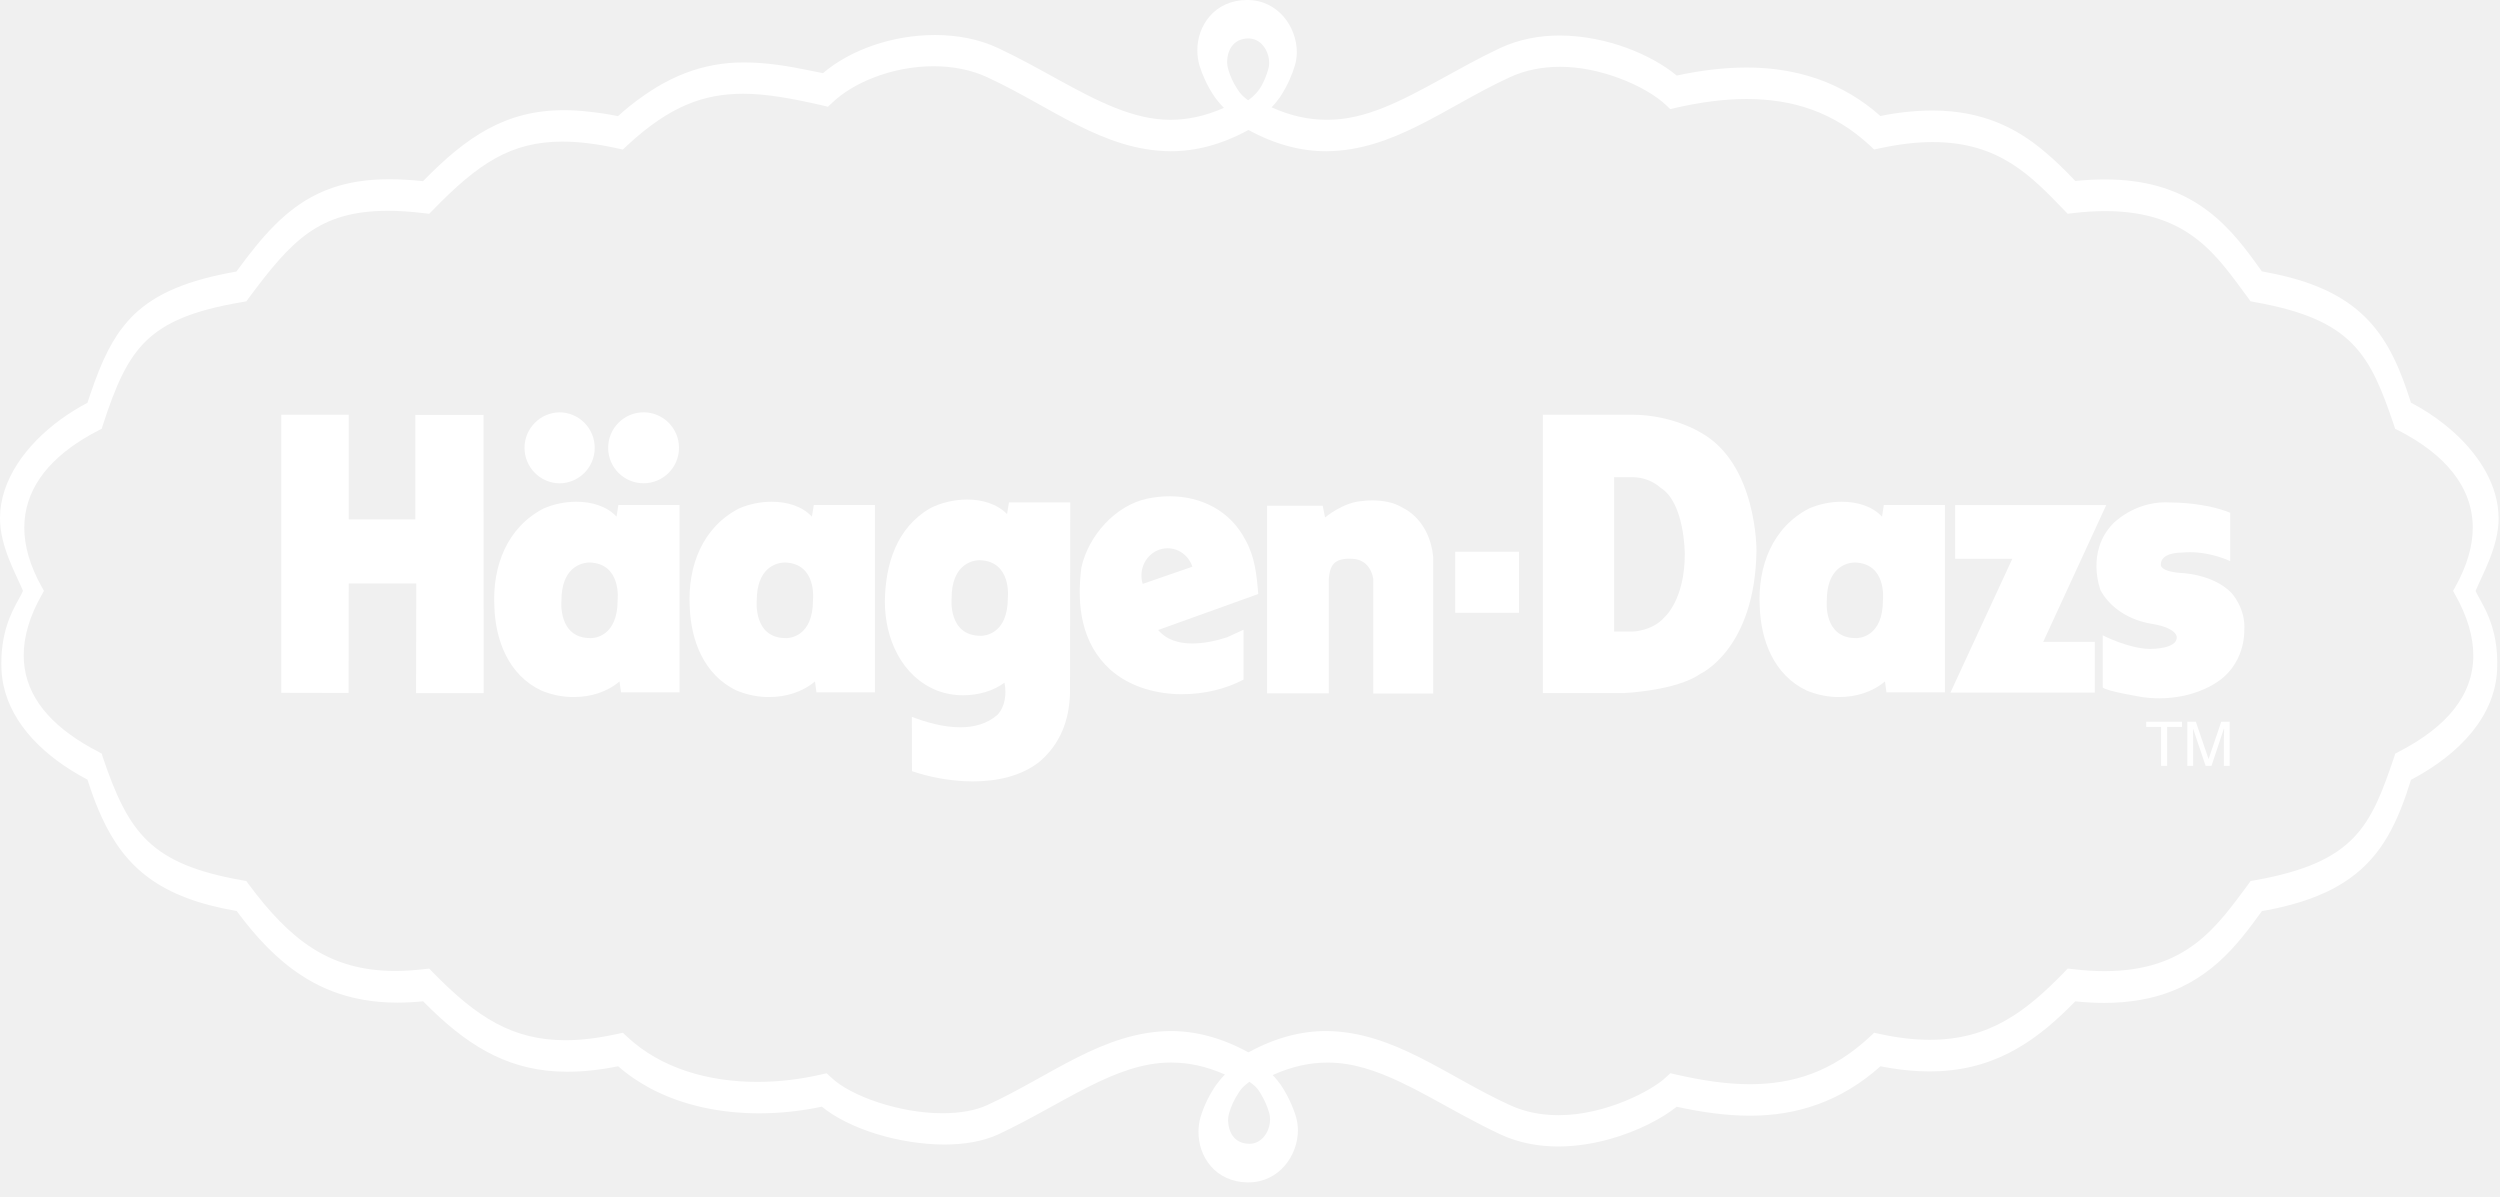
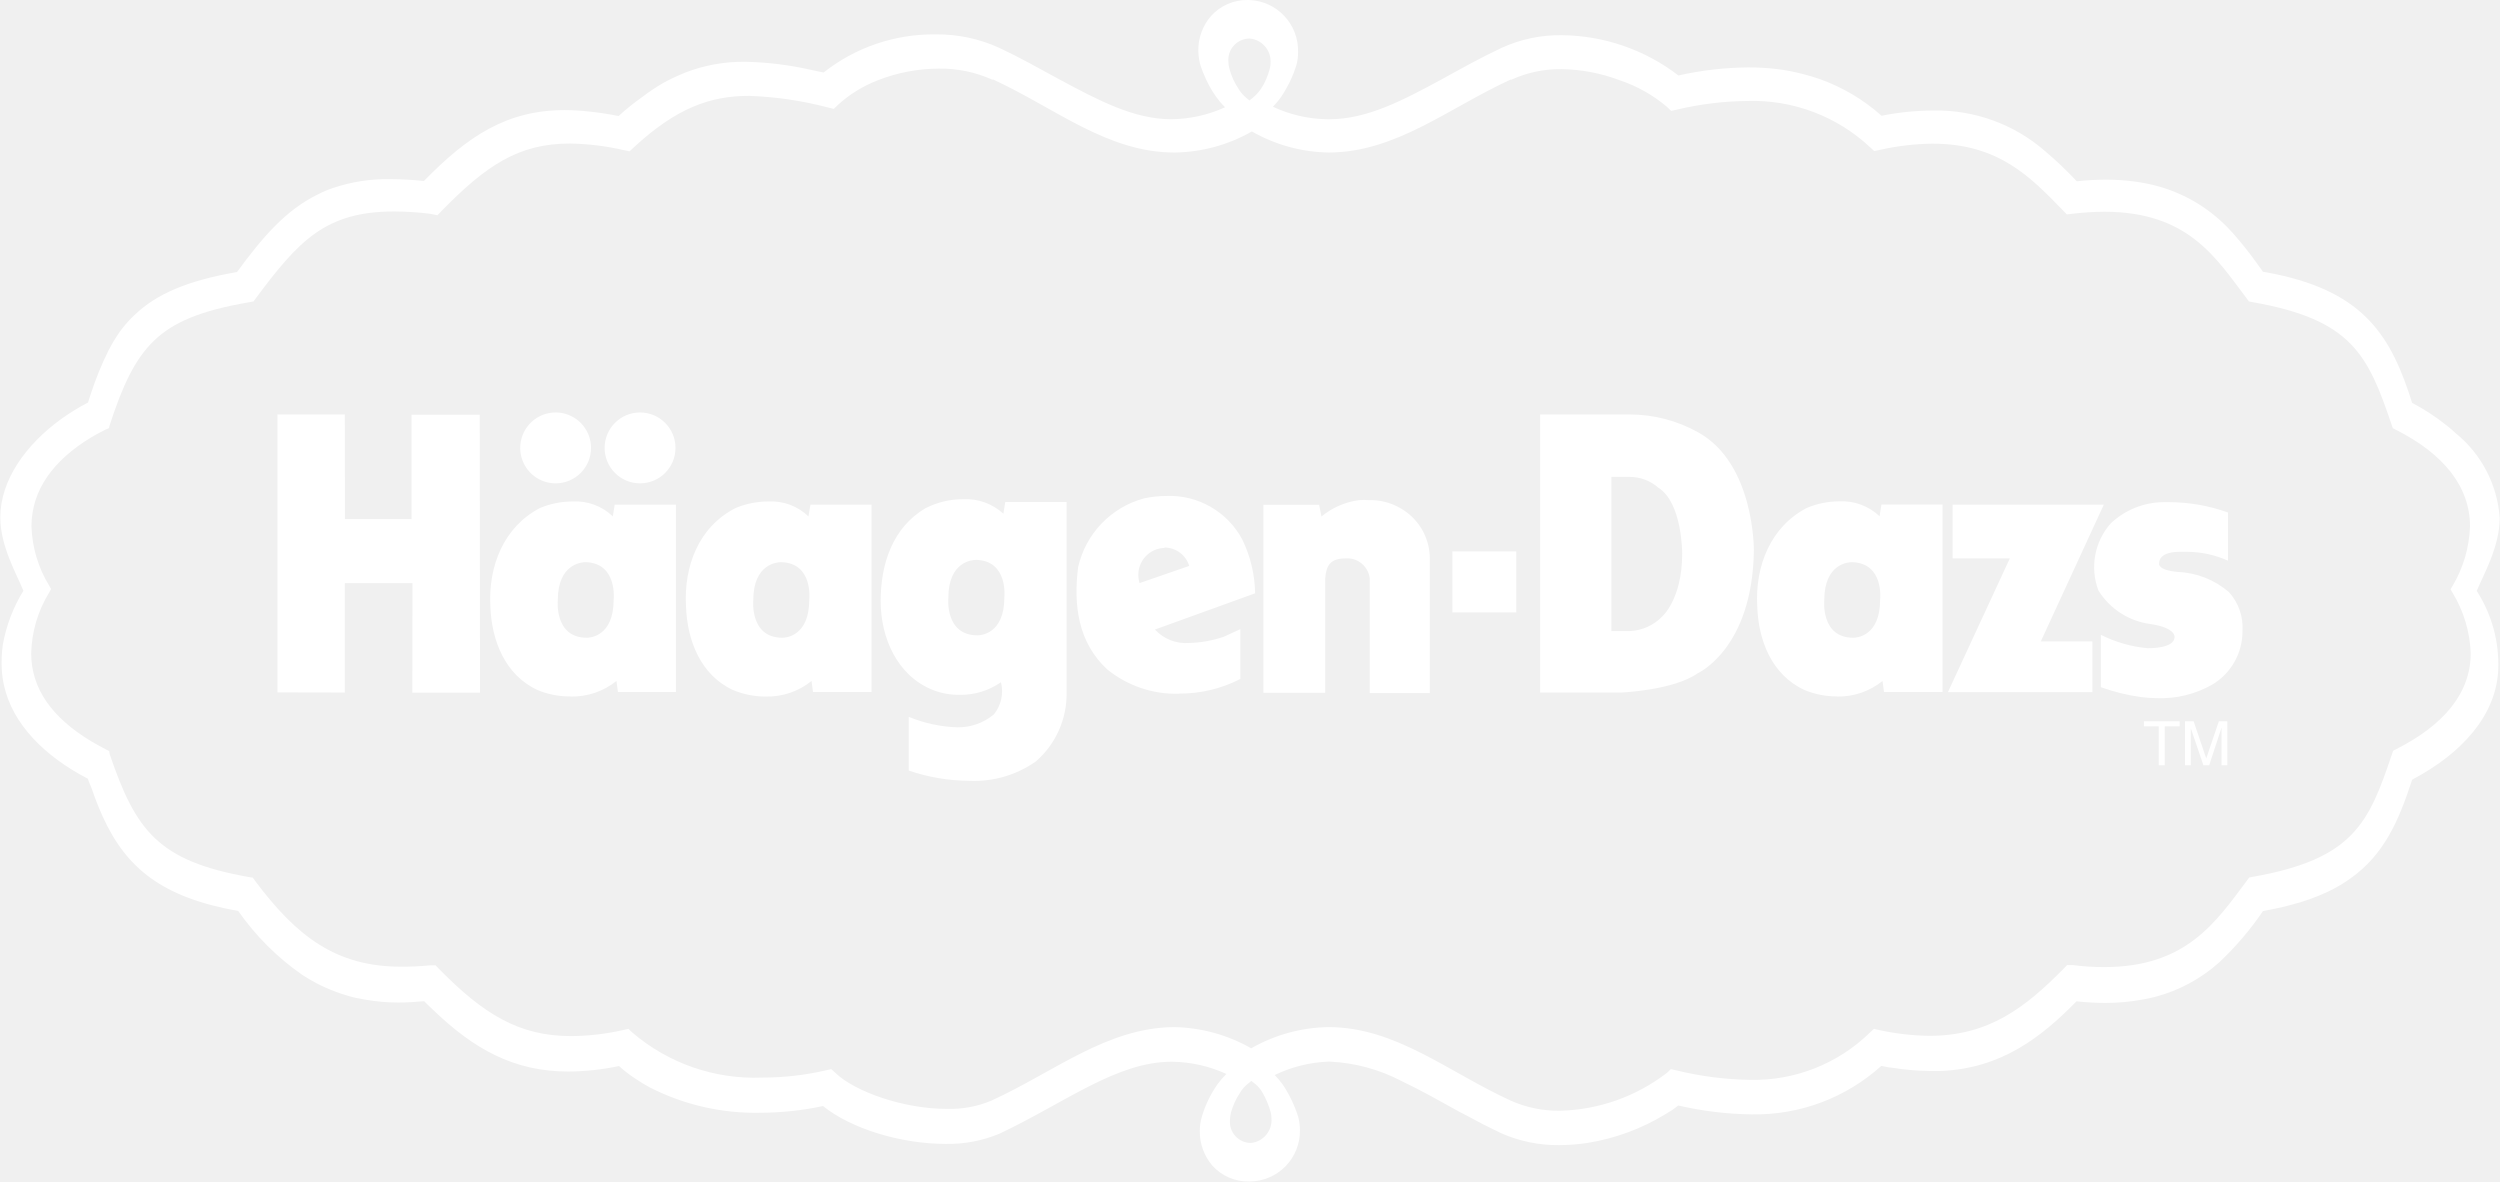
- <svg xmlns="http://www.w3.org/2000/svg" width="165" height="79" fill="none" viewBox="0 0 165 79">
-   <path fill="#fff" fill-rule="evenodd" d="M63.837 32.97c.983 0 1.959.279 2.629.958l.125-.77h4.046l-.016 12.59c-.048 1.786-.643 3.37-2.03 4.538-1.174.929-2.77 1.287-4.387 1.287l-.526-.014a12.8 12.8 0 0 1-3.487-.663l-.007-3.586c.916.357 2.076.691 3.19.691.896 0 1.766-.218 2.451-.816.518-.543.62-1.388.47-2.13-.738.555-1.731.831-2.715.832a4.8 4.8 0 0 1-1.74-.312c-2.35-.945-3.439-3.442-3.439-5.872.029-2.455.769-4.857 2.97-6.147.689-.362 1.583-.587 2.465-.587m.66 4.013c-.455.05-1.69.38-1.69 2.504 0 0-.248 2.477 1.917 2.477h.022c.204 0 1.773-.079 1.773-2.508.003-.03.26-2.418-1.858-2.482h-.025z" clip-rule="evenodd" />
-   <path fill="#fff" d="M144.014 47.977h-.984v2.569h-.398v-2.57h-.983v-.34h2.365zm1.75 2.118h.004l.833-2.46h.558v2.911h-.385v-1.723c0-.084.018-.453.018-.724h-.018l-.817 2.447h-.386l-.824-2.442h-.006c0 .266.006.635.006.72v1.722h-.384v-2.91h.564zm-2.513-16.931h.038c.305 0 2.304.024 3.903.68v3.192c-.023-.011-1.194-.59-2.675-.59-.185 0-.381.01-.572.03h-.019c-.161 0-1.309.028-1.309.777-.001.002-.122.432 1.236.557.017 0 2.142.034 3.402 1.3 0 0 .991 1.023.866 2.54 0 0 .092 2.293-2.009 3.501-.007.004-1.387.937-3.592.937l-.253-.002a8 8 0 0 1-.797-.066c-.037-.006-2.505-.403-2.69-.652V41.93s1.669.869 3.092.9h.029c.228 0 1.708-.029 1.763-.715.004-.014.136-.624-1.577-.933-.039-.004-2.357-.246-3.446-2.213-.017-.045-.987-2.54.82-4.413.02-.021 1.351-1.404 3.466-1.404q.159 0 .324.012" />
-   <path fill="#fff" fill-rule="evenodd" d="M38.045 33.115c.995 0 1.992.282 2.647.983l.12-.77h4.035v12.368h-3.859l-.099-.72c-.834.707-1.924 1.028-3.013 1.028l-.28-.004a5.6 5.6 0 0 1-1.875-.427c-2.152-1.017-3.02-3.298-3.092-5.528-.145-2.678.843-5.251 3.264-6.492a5.5 5.5 0 0 1 2.152-.438m.7 4.02c-.45.05-1.69.376-1.69 2.503-.003.02-.24 2.477 1.915 2.477l.024.002c.21 0 1.77-.084 1.77-2.51.004-.03.263-2.418-1.856-2.482h-.024zm12.193-4.02c.997 0 1.992.282 2.647.983l.127-.77h4.035v12.368h-3.861l-.097-.72c-.84.707-1.926 1.028-3.015 1.028L50.492 46a5.6 5.6 0 0 1-1.878-.427c-2.15-1.017-3.015-3.298-3.092-5.528-.145-2.678.841-5.251 3.266-6.492a5.5 5.5 0 0 1 2.15-.438m.698 4.02c-.452.05-1.69.376-1.69 2.503-.002.015-.24 2.477 1.916 2.477l.025.002c.213 0 1.77-.084 1.77-2.51.004-.03.266-2.418-1.853-2.482h-.026zm69.923-4.02c.997 0 1.995.282 2.654.983l.121-.77h4.03v12.368h-3.859l-.097-.72c-.839.707-1.926 1.028-3.015 1.028l-.28-.004a5.6 5.6 0 0 1-1.877-.427c-2.152-1.017-3.018-3.298-3.093-5.528-.147-2.678.842-5.251 3.268-6.492a5.5 5.5 0 0 1 2.148-.438m.7 4.02c-.453.05-1.689.376-1.69 2.503-.001.015-.241 2.477 1.911 2.477l.024.002c.211 0 1.77-.084 1.77-2.51.004-.03.266-2.418-1.855-2.482h-.022zM77.2 32.754c2.087 0 3.997.954 4.999 2.883.617 1.1.747 2.3.844 3.568L76.44 41.58c.549.658 1.376.89 2.253.89.78 0 1.595-.184 2.287-.406l1.095-.501v3.29c-1.179.626-2.615.964-4.043.964l-.328-.003c-1.633-.06-3.234-.567-4.407-1.602-1.928-1.736-2.248-4.247-1.925-6.759.462-2.098 2.246-4.096 4.347-4.543a7.3 7.3 0 0 1 1.48-.156m-.138 3.432c-.95 0-1.726.803-1.727 1.797 0 .19.03.38.086.553l3.277-1.133c-.23-.706-.874-1.216-1.636-1.217" clip-rule="evenodd" />
-   <path fill="#fff" d="M90.584 33.027c.56 0 1.377.086 2.031.506 0 0 1.733.744 1.977 3.223v9.017h-3.957v-7.558c-.003-.023-.138-1.27-1.362-1.333a3 3 0 0 0-.21-.007c-1.014 0-1.29.438-1.363 1.34v7.543h-4.074V33.38h3.672l.156.773c.014-.012 1.213-1.021 2.47-1.085 0 0 .269-.042.66-.042m-67.566 1.256h4.395v-6.896h4.498l.013 18.362H27.46l.015-7.238h-4.46l-.007 7.225-4.443-.009V27.372h4.45z" />
-   <path fill="#fff" fill-rule="evenodd" d="M107.732 27.372c2.623 0 4.486 1.16 4.514 1.177 3.727 2.068 3.682 7.758 3.681 7.806-.094 6.507-3.71 8.12-3.71 8.12-1.577 1.112-5.01 1.266-5.01 1.266h-5.379v-18.37zm-1.201 14.31h1.236c.01 0 1.299-.032 2.1-.956.005-.005 1.329-1.153 1.329-4.154 0-.1-.018-3.378-1.578-4.367a2.86 2.86 0 0 0-1.884-.712h-1.203z" clip-rule="evenodd" />
-   <path fill="#fff" d="M134.852 42.364h3.405v3.346h-9.528l4.083-8.828h-3.773v-3.546h9.972zm-34.597-5.949v4.031h-4.21v-4.03zm-63.341-9.202a2.34 2.34 0 0 1 2.337 2.345 2.34 2.34 0 0 1-2.337 2.343 2.344 2.344 0 0 1 0-4.687m5.563-.001a2.34 2.34 0 0 1 2.337 2.345 2.338 2.338 0 1 1-4.676 0 2.344 2.344 0 0 1 2.34-2.345" />
-   <path fill="#fff" fill-rule="evenodd" d="M82.333 0c2.036.013 3.246 1.787 3.258 3.426 0 .295-.042.596-.126.89-.083.282-.2.597-.343.92a7.7 7.7 0 0 1-.667 1.21c-.16.218-.336.44-.532.638 1.298.583 2.472.814 3.59.82h.138c2.466 0 4.828-1.24 7.437-2.672 1.239-.68 2.53-1.406 3.918-2.06 1.263-.589 2.621-.829 3.941-.829 3.153.016 6.107 1.305 7.715 2.644 1.546-.334 3.09-.53 4.599-.53h.046q.984 0 1.951.122a13.4 13.4 0 0 1 2.763.65 12.3 12.3 0 0 1 4.083 2.427 17.5 17.5 0 0 1 3.422-.363h.009c3.349 0 5.593 1.201 7.322 2.642.795.651 1.483 1.35 2.114 2.008.687-.07 1.33-.1 1.938-.1h.033c.668 0 1.285.041 1.867.118q.83.11 1.556.31c2.165.599 3.672 1.745 4.842 3.003l.077.077.082.095c.533.587.99 1.188 1.416 1.77.149.203.293.408.437.605q.03.047.064.09l.277.052q.273.05.534.106c5.945 1.234 7.665 4.173 9.029 8.507.795.415 1.551.906 2.236 1.456.123.096.241.198.36.297q.127.109.253.222c1.746 1.584 2.92 3.555 2.933 5.618l.005.003c.009 1.902-1.074 3.739-1.52 4.826.31.754 1.56 2.216 1.419 5.212-.136 2.996-2.381 5.518-5.68 7.256-.857 2.716-1.839 4.947-4.07 6.526a10 10 0 0 1-1.511.876 14 14 0 0 1-2.323.838q-.26.072-.532.137-.528.129-1.105.235l-.3.052c-.804 1.107-1.692 2.326-2.871 3.377-1.105.981-2.46 1.82-4.241 2.288q-.407.105-.84.185a13.6 13.6 0 0 1-2.453.212h-.018c-.597 0-1.227-.031-1.894-.104-2.344 2.394-4.965 4.406-8.949 4.609q-.332.016-.672.017h-.011a16 16 0 0 1-2.55-.217q-.334-.052-.681-.121c-2.627 2.353-5.557 3.26-8.585 3.26h-.042c-1.575 0-3.183-.234-4.819-.59a8 8 0 0 1-.411.304q-.198.136-.423.28c-1.233.767-3.045 1.55-5.086 1.88a12 12 0 0 1-1.888.159c-1.283 0-2.605-.227-3.842-.806-.786-.37-1.54-.76-2.27-1.154-.157-.086-.32-.17-.473-.254-1.326-.725-2.58-1.439-3.802-2.02-1.625-.77-3.194-1.304-4.81-1.304h-.074c-1.12.005-2.293.24-3.589.825.195.194.371.416.531.634a8.2 8.2 0 0 1 1.015 2.13q.122.446.123.893c-.009 1.636-1.221 3.41-3.257 3.425h-.069c-1.027-.007-1.875-.436-2.417-1.064-.56-.643-.82-1.466-.82-2.262 0-.337.042-.667.136-.99a7.7 7.7 0 0 1 1.046-2.14c.171-.234.358-.458.567-.663-1.276-.563-2.428-.785-3.523-.79h-.075c-3.632 0-7.037 2.702-11.35 4.734-1.044.482-2.287.674-3.57.678-2.987-.015-6.27-1.017-8.089-2.5a20.2 20.2 0 0 1-4.132.44c-2.534 0-5.087-.512-7.26-1.687a14 14 0 0 1-.971-.589q-.565-.38-1.083-.832c-1.2.244-2.307.361-3.344.361h-.03c-3.602 0-6.249-1.5-8.908-4.067-.128-.121-.25-.245-.376-.37q-.105-.104-.21-.212a17 17 0 0 1-1.692.089H26.2c-.784 0-1.524-.067-2.224-.188a15 15 0 0 1-.645-.134 10.7 10.7 0 0 1-3.48-1.504c-1.587-1.043-2.95-2.489-4.23-4.222-5.008-.858-7.369-2.822-8.917-6.212a19 19 0 0 1-.728-1.848q-.101-.299-.202-.608C2.882 49.935.8 47.803.242 45.28a6.5 6.5 0 0 1-.145-1.071q-.035-.893.068-1.615c.254-1.936 1.105-2.994 1.353-3.597C1.072 37.911-.013 36.074 0 34.17c.014-2.468 1.692-4.805 4.013-6.494a14.5 14.5 0 0 1 1.76-1.093q.097-.304.197-.592c.365-1.071.731-2.022 1.166-2.862q.282-.549.608-1.038c.088-.137.183-.264.28-.392.248-.33.516-.635.813-.926 1.467-1.416 3.562-2.288 6.766-2.851 1.67-2.286 3.209-4.086 5.342-5.117q.473-.231.989-.407c1.071-.37 2.292-.567 3.73-.568h.066c.683 0 1.41.047 2.19.126 2.89-2.959 5.467-4.684 9.304-4.684h.022c.525 0 1.067.033 1.638.102q.903.09 1.903.292a16 16 0 0 1 1.583-1.272 15 15 0 0 1 1.32-.845q.295-.166.59-.31.471-.23.941-.411a10.6 10.6 0 0 1 3.866-.706h.057c1.41 0 2.844.226 4.377.547.263.05.521.104.791.161 1.852-1.57 4.63-2.519 7.389-2.519 1.452 0 2.903.26 4.192.87 1.388.653 2.682 1.376 3.919 2.058 2.613 1.432 4.975 2.668 7.437 2.669h.013c1.094-.007 2.245-.227 3.514-.788a6 6 0 0 1-.565-.662 7 7 0 0 1-.695-1.219 7 7 0 0 1-.352-.921 3.6 3.6 0 0 1-.14-.993c0-.798.263-1.617.823-2.259C80.39.434 81.24.007 82.266 0zm-.158 71.623c-.142.13-.29.27-.443.53a4.7 4.7 0 0 0-.616 1.337 2 2 0 0 0-.064.471c.031.799.431 1.514 1.396 1.53h.02c.816-.005 1.352-.808 1.356-1.609a1.6 1.6 0 0 0-.045-.392 5.3 5.3 0 0 0-.594-1.342 2 2 0 0 0-.436-.532l-.288-.222zM61.606 4.372c-1.361 0-2.76.277-4.001.77-1.048.41-1.984.975-2.689 1.648l-.272.255-.396-.095c-1.965-.45-3.663-.763-5.216-.763-2.56.01-4.814.787-7.654 3.429l-.268.253-.396-.084c-1.374-.303-2.554-.439-3.602-.439-3.397.005-5.555 1.44-8.546 4.524l-.237.24-.376-.043q-1.303-.157-2.376-.155c-4.555.02-6.323 1.95-9.17 5.773l-.147.203-.283.05c-3.246.548-5.06 1.336-6.326 2.554-1.265 1.217-2.031 2.993-2.875 5.604l-.06.204-.223.11H6.5q-.51.257-.97.541c-2.484 1.516-3.923 3.477-3.927 5.872 0 1.188.358 2.501 1.17 3.946l.128.224-.127.236c-.84 1.467-1.21 2.816-1.21 4.03.006 2.343 1.398 4.266 3.966 5.82q.46.28.97.54h-.008l.224.12.06.21c1.719 5.078 3.202 7.08 9.2 8.15l.283.048.147.206c2.752 3.7 5.344 5.722 9.667 5.731.592 0 1.216-.04 1.881-.117l.374-.039.237.242c2.93 3.007 5.287 4.476 8.746 4.485 1.015 0 2.13-.132 3.402-.407l.396-.086.268.251c2.238 2.1 5.376 2.992 8.616 2.992 1.401 0 2.816-.17 4.167-.48l.395-.09.279.254c1.315 1.278 4.586 2.384 7.34 2.384h.057c1.133 0 2.162-.18 2.94-.543 4.168-1.908 7.634-4.842 12.092-4.882 1.623 0 3.33.423 5.135 1.408 1.797-.983 3.504-1.408 5.122-1.408h.02c4.454.042 7.927 2.974 12.097 4.882 1.021.475 2.105.669 3.203.671h.068c3.035 0 6.141-1.624 7.061-2.515l.271-.253.394.09c1.707.388 3.324.636 4.863.636 2.84-.01 5.397-.794 7.932-3.148l.263-.25.393.085c1.217.267 2.307.38 3.288.38 3.932 0 6.343-1.865 8.865-4.459l.23-.242.374.04c.753.094 1.448.13 2.085.13 5.431-.014 7.384-2.944 9.468-5.744l.144-.203.282-.05c6.637-1.177 7.65-3.58 9.198-8.148l.066-.211.226-.12-.004.003c3.182-1.641 4.927-3.736 4.931-6.36 0-1.214-.374-2.562-1.209-4.031l-.127-.235.127-.224c.811-1.446 1.173-2.76 1.173-3.947-.007-2.693-1.825-4.833-4.895-6.413l-.227-.11-.065-.204c-1.599-4.71-2.717-7.005-9.198-8.158l-.282-.055-.144-.2c-2.017-2.706-3.86-5.743-9.425-5.752-.648 0-1.358.039-2.126.131l-.374.044-.231-.24c-2.148-2.212-4.256-4.491-8.673-4.491-1.014 0-2.163.123-3.479.406l-.393.084-.264-.253c-2.425-2.246-5.133-3.076-8.148-3.08-1.485 0-3.044.211-4.645.574l-.398.093-.268-.258c-.653-.62-1.797-1.309-3.154-1.801-1.179-.436-2.519-.733-3.846-.733h-.028c-1.14.004-2.257.21-3.302.693-.028.013-.059.022-.083.04-4.134 1.918-7.589 4.809-12.014 4.84h-.02c-1.616 0-3.325-.423-5.122-1.404-1.8.981-3.503 1.404-5.124 1.404h-.018c-4.425-.031-7.871-2.922-12.007-4.84l-.081-.04c-1.061-.495-2.295-.73-3.554-.73zM82.38 2.537c-.96.016-1.364.735-1.392 1.529 0 .16.026.321.064.47a4.7 4.7 0 0 0 .613 1.34c.16.26.316.423.47.552l.24.192.267-.205c.162-.156.296-.273.48-.534.132-.192.253-.423.35-.652.105-.248.189-.494.241-.692a1.3 1.3 0 0 0 .051-.392c-.005-.799-.538-1.601-1.358-1.608z" clip-rule="evenodd" />
+ <svg xmlns="http://www.w3.org/2000/svg" width="1000" height="472.6" viewBox="9.92 9.999 186.16 88.001">
+   <path d="M102.84 10a3.59 3.59 0 0 0-2.75 1.2 3.86 3.86 0 0 0-.94 2.55 4.3 4.3 0 0 0 .16 1.12 9 9 0 0 0 .399 1 8 8 0 0 0 .791 1.37 5.7 5.7 0 0 0 .64.75 9.9 9.9 0 0 1-4 .89c-2.78 0-5.4-1.39-8.4-3-1.42-.77-2.86-1.59-4.42-2.32a11.1 11.1 0 0 0-4.74-1 13.2 13.2 0 0 0-8.34 2.84l-.9-.189a24.3 24.3 0 0 0-4.94-.611h-.06a12 12 0 0 0-4.37.79c-.35.14-.84.36-1.06.47s-.45.221-.67.351a15 15 0 0 0-1.49 1 18 18 0 0 0-1.78 1.43c-.76-.15-1.47-.26-2.15-.33a17 17 0 0 0-1.85-.112c-4.33 0-7.24 1.942-10.5 5.282a25 25 0 0 0-2.48-.141h-.07a12.7 12.7 0 0 0-4.22.66 8 8 0 0 0-1.15.49c-2.37 1.16-4.11 3.19-6 5.77-3.64.63-5.98 1.61-7.64 3.21a8 8 0 0 0-.91 1 5 5 0 0 0-.32.44 11 11 0 0 0-.69 1.17 23.5 23.5 0 0 0-1.32 3.23c-.07.22-.15.44-.22.67a17 17 0 0 0-2 1.231c-2.63 1.91-4.53 4.548-4.53 7.328 0 2.15 1.22 4.221 1.72 5.461a11.5 11.5 0 0 0-1.53 4 9.5 9.5 0 0 0-.08 1.86 7 7 0 0 0 .17 1.21c.63 2.83 2.98 5.24 6.24 6.93.08.27.23.56.3.77s.149.42.219.62c.19.52.392 1 .602 1.46 1.75 3.82 4.42 6 10.08 7a19.1 19.1 0 0 0 4.77 4.76c.35.23.71.44 1.07.63a13 13 0 0 0 2.859 1.07l.73.14a14.4 14.4 0 0 0 2.51.22c.62 0 1.25-.04 1.91-.1l.24.24c.14.13.28.28.43.41 3 2.89 5.99 4.59 10.06 4.59A18.7 18.7 0 0 0 56 89.4a10 10 0 0 0 1.22.94 12 12 0 0 0 1.09.66 17.3 17.3 0 0 0 8.23 1.88 22.6 22.6 0 0 0 4.66-.5c2.06 1.67 5.76 2.82 9.14 2.82a9.9 9.9 0 0 0 4-.76c4.87-2.3 8.72-5.36 12.81-5.36h.09a10 10 0 0 1 4 .91 6.4 6.4 0 0 0-.64.74 8.3 8.3 0 0 0-1.18 2.42 3.7 3.7 0 0 0-.16 1.1 3.9 3.9 0 0 0 .93 2.56 3.58 3.58 0 0 0 2.73 1.19h.07a3.77 3.77 0 0 0 3.73-3.82 4 4 0 0 0-.13-1 9.5 9.5 0 0 0-1.15-2.4 6 6 0 0 0-.6-.71 10.1 10.1 0 0 1 4-1h.08a12.8 12.8 0 0 1 5.39 1.46c1.38.65 2.8 1.46 4.29 2.28l.54.28a47 47 0 0 0 2.56 1.31 10.4 10.4 0 0 0 4.33.89 14 14 0 0 0 2.15-.17 16 16 0 0 0 5.74-2.12l.52-.32.46-.34a25.7 25.7 0 0 0 5.43.66h.06a14 14 0 0 0 9.63-3.61c.27.04.529.13.769.13a19 19 0 0 0 2.89.25h.77c4.5-.19 7.462-2.49 10.112-5.19a20 20 0 0 0 2.138.12 15 15 0 0 0 2.772-.25c.32-.06.64-.12.94-.2a11.56 11.56 0 0 0 4.788-2.58 23 23 0 0 0 3.25-3.81l.34-.07c.43-.08.85-.17 1.24-.26l.602-.16a15 15 0 0 0 2.619-.94 10.3 10.3 0 0 0 1.709-1c2.52-1.78 3.602-4.3 4.602-7.36 3.73-1.97 6.26-4.81 6.41-8.18a10.1 10.1 0 0 0-1.602-5.88c.51-1.22 1.711-3.29 1.711-5.44a8.9 8.9 0 0 0-3.31-6.33l-.28-.26-.41-.33a15.4 15.4 0 0 0-2.52-1.64c-1.54-4.89-3.49-8.2-10.2-9.6l-.61-.12-.3-.05a.3.3 0 0 1-.07-.1l-.5-.69a25 25 0 0 0-1.6-2l-.09-.11-.09-.09a11.5 11.5 0 0 0-5.47-3.38 13 13 0 0 0-1.75-.35 16 16 0 0 0-2.11-.14 21 21 0 0 0-2.19.12 29 29 0 0 0-2.39-2.27 12.3 12.3 0 0 0-8.27-3 20 20 0 0 0-3.88.39 13.9 13.9 0 0 0-4.6-2.73c-.42-.15-.84-.27-1.27-.38a15 15 0 0 0-1.85-.36 18 18 0 0 0-2.21-.13 24.6 24.6 0 0 0-5.2.6 14.48 14.48 0 0 0-8.71-3 10.4 10.4 0 0 0-4.45.94c-1.56.73-3.02 1.55-4.42 2.32-2.95 1.6-5.61 3-8.41 3h-.211a9.85 9.85 0 0 1-4-.93 6 6 0 0 0 .602-.72 10 10 0 0 0 .76-1.36 8 8 0 0 0 .378-1 3.4 3.4 0 0 0 .131-1 3.78 3.78 0 0 0-3.66-3.87zm.15 2.87a1.71 1.71 0 0 1 1.54 1.82 1.6 1.6 0 0 1-.06.44 6 6 0 0 1-.27.78 4 4 0 0 1-.4.73 3.3 3.3 0 0 1-.54.6l-.301.24-.27-.22a2.7 2.7 0 0 1-.529-.62 6 6 0 0 1-.41-.73 5 5 0 0 1-.28-.78 2 2 0 0 1-.08-.53 1.59 1.59 0 0 1 1.6-1.73M79.8 15.11a9.4 9.4 0 0 1 4 .82h.09c4.65 2.15 8.49 5.43 13.49 5.43a11.9 11.9 0 0 0 5.76-1.57 11.9 11.9 0 0 0 5.76 1.57c4.97-.03 8.84-3.28 13.5-5.43h.08a8.7 8.7 0 0 1 3.72-.78 12.7 12.7 0 0 1 4.32.82 10.7 10.7 0 0 1 3.55 2l.3.29.44-.1a23.7 23.7 0 0 1 5.23-.64 12.8 12.8 0 0 1 9.15 3.45l.3.28.44-.09a18.5 18.5 0 0 1 3.91-.46c4.95 0 7.33 2.52 9.74 5l.26.27.42-.05a21 21 0 0 1 2.39-.15c6.26.01 8.31 3.46 10.59 6.46l.16.22.309.06c7.33 1.3 8.55 3.87 10.33 9.15l.08.23.25.13c3.5 1.77 5.5 4.191 5.5 7.191a9.3 9.3 0 0 1-1.299 4.43l-.15.25.15.26a9.26 9.26 0 0 1 1.35 4.51c0 2.96-2 5.338-5.53 7.128l-.25.131-.08.24c-1.73 5.14-2.86 7.81-10.33 9.14l-.31.06-.16.22c-2.34 3.13-4.54 6.45-10.64 6.45a18 18 0 0 1-2.34-.15h-.42l-.26.27c-2.87 2.91-5.58 5-10 5a18.5 18.5 0 0 1-3.69-.42l-.44-.1-.3.28a12.37 12.37 0 0 1-8.91 3.52 24.6 24.6 0 0 1-5.471-.7l-.44-.1-.298.28a13.6 13.6 0 0 1-7.942 2.82h-.07a8.7 8.7 0 0 1-3.61-.75c-4.68-2.14-8.58-5.48-13.58-5.48a11.94 11.94 0 0 0-5.76 1.58 12 12 0 0 0-5.769-1.58c-5.01.05-8.9 3.34-13.59 5.48a7.9 7.9 0 0 1-3.3.61h-.06c-3.1 0-6.77-1.25-8.25-2.68l-.31-.28-.44.1a21 21 0 0 1-4.69.53A14 14 0 0 1 57 86.91l-.3-.28-.44.1a18 18 0 0 1-3.83.44c-3.88 0-6.53-1.64-9.83-5l-.26-.27h-.42a20 20 0 0 1-2.16.1c-4.84 0-7.77-2.26-10.87-6.4l-.16-.23-.32-.05c-6.74-1.2-8.4-3.45-10.34-9.14l-.04-.24-.26-.13c-.39-.2-.75-.41-1.1-.61-2.88-1.74-4.45-3.9-4.45-6.54a9.07 9.07 0 0 1 1.34-4.53l.14-.26-.14-.25a9 9 0 0 1-1.32-4.43c.01-2.69 1.62-4.89 4.41-6.59.35-.21.71-.41 1.1-.6l.26-.11.06-.23c.95-2.93 1.87-4.91 3.29-6.28s3.459-2.25 7.099-2.87l.32-.06.16-.22c3.2-4.29 5.191-6.48 10.311-6.48a22 22 0 0 1 2.67.17l.56.11.26-.27c3.37-3.46 5.79-5.07 9.61-5.07a19 19 0 0 1 4 .49l.44.09.3-.28c3.19-2.96 5.72-3.85 8.6-3.85a26.7 26.7 0 0 1 5.86.86l.45.11.3-.29a9.4 9.4 0 0 1 3-1.85 12.5 12.5 0 0 1 4.5-.86M57.57 40.72a2.64 2.64 0 0 0 0 5.28 2.64 2.64 0 0 0 2.639-2.64 2.64 2.64 0 0 0-2.639-2.64m-5.726.061a2.64 2.64 0 1 0-.555 5.22 2.64 2.64 0 0 0 2.63-2.67 2.64 2.64 0 0 0-2.075-2.55m-21.283.088V61.57l5.02.01v-8.15h5.038l-.01 8.16h5.041l-.02-20.7h-5.08v7.77h-4.96l-.01-7.79zm94.048 0V61.58h6.08s3.87-.17 5.65-1.43c0 0 4.09-1.82 4.19-9.15 0 0 .072-6.46-4.148-8.8a10.44 10.44 0 0 0-5.102-1.33zm5.31 4.65h1.36a3.25 3.25 0 0 1 2.131.801c1.78 1.12 1.78 4.82 1.78 4.92 0 3.4-1.5 4.69-1.5 4.69a3.55 3.55 0 0 1-2.37 1.07h-1.4zm-33.14 1.42a8 8 0 0 0-1.67.18 6.87 6.87 0 0 0-4.91 5.121c-.36 2.83 0 5.62 2.17 7.62a8.12 8.12 0 0 0 5.352 1.81l-.012-.01a9.85 9.85 0 0 0 4.57-1.09v-3.71l-1.24.57a8.7 8.7 0 0 1-2.58.46 3.14 3.14 0 0 1-2.54-1l7.462-2.7a9.5 9.5 0 0 0-.951-4 6.13 6.13 0 0 0-5.65-3.25m-15.148.24a6.16 6.16 0 0 0-2.781.66c-2.49 1.45-3.36 4.19-3.36 6.93s1.23 5.562 3.89 6.622a5.3 5.3 0 0 0 2 .36 5.22 5.22 0 0 0 3.07-.94 2.73 2.73 0 0 1-.53 2.4 4.14 4.14 0 0 1-2.74.959 10.4 10.4 0 0 1-3.6-.78v4a14.2 14.2 0 0 0 4.496.766 8 8 0 0 0 4.975-1.445 6.66 6.66 0 0 0 2.289-5.121v-14.2h-4.57l-.14.87a4.12 4.12 0 0 0-3-1.08m.445 20.977-.025.004h.058zM111.12 47.25a5.54 5.54 0 0 0-2.799 1.22l-.17-.87H104v14h4.6v-8.5c.08-1.02.4-1.51 1.54-1.51h.24a1.69 1.69 0 0 1 1.54 1.51v8.52h4.47V51.45a4.31 4.31 0 0 0-2.24-3.63 4.4 4.4 0 0 0-2.29-.57 5 5 0 0 0-.74 0m35.772.09a6.3 6.3 0 0 0-2.42.49c-2.69 1.4-3.862 4.32-3.692 7.32.08 2.52 1.06 5.09 3.49 6.23a6.25 6.25 0 0 0 2.44.49v.01a5.22 5.22 0 0 0 3.4-1.16l.112.82h4.36V47.58h-4.552l-.138.87a4.06 4.06 0 0 0-3-1.11m-94.352.01a6.3 6.3 0 0 0-2.43.49c-2.69 1.4-3.85 4.32-3.69 7.32.09 2.52 1.07 5.09 3.5 6.23a6.2 6.2 0 0 0 2.45.48l.031.01a5.26 5.26 0 0 0 3.41-1.16l.11.82h4.32V47.59h-4.56l-.14.871a4 4 0 0 0-3-1.111m14.57 0a6.3 6.3 0 0 0-2.43.49c-2.74 1.4-3.859 4.32-3.689 7.32.09 2.52 1.06 5.09 3.49 6.23a6.25 6.25 0 0 0 2.44.49 5.23 5.23 0 0 0 3.42-1.16l.11.82h4.36V47.59h-4.55l-.15.871a4 4 0 0 0-3-1.111m103.91.05a5.8 5.8 0 0 0-3.91 1.58 4.91 4.91 0 0 0-.92 5 5.38 5.38 0 0 0 3.891 2.5c1.95.3 1.78 1 1.78 1-.06.8-1.74.8-2 .8a9.7 9.7 0 0 1-3.49-1v3.9a14.7 14.7 0 0 0 3 .74 10 10 0 0 0 1.18.08 7.73 7.73 0 0 0 4.1-1 4.61 4.61 0 0 0 2.27-4 3.93 3.93 0 0 0-1-2.89 6.2 6.2 0 0 0-3.81-1.51c-1.54-.14-1.401-.63-1.401-.63 0-.87 1.3-.87 1.48-.87h.65a7.5 7.5 0 0 1 3 .66v-3.59a13.1 13.1 0 0 0-4.41-.77Zm-15.689.19v4h4.26l-4.61 9.96h10.76v-3.78h-3.84l4.69-10.18zm-58.7 3.19a1.93 1.93 0 0 1 1.84 1.37l-3.7 1.28a2.2 2.2 0 0 1-.09-.62 2 2 0 0 1 1.95-2zm21.44.29v4.54h4.76v-4.54zm-35.47.63c2.41.06 2.1 2.8 2.1 2.8 0 2.73-1.77 2.82-2 2.82-2.45 0-2.17-2.79-2.17-2.79 0-2.74 1.82-2.83 2.07-2.83m-29.09.17c2.4.07 2.09 2.8 2.09 2.8 0 2.73-1.76 2.83-2 2.83-2.44 0-2.16-2.8-2.16-2.8 0-2.74 1.83-2.83 2.07-2.83m14.56 0h.01c2.41.07 2.09 2.8 2.09 2.8 0 2.73-1.76 2.83-2 2.83-2.45 0-2.17-2.8-2.17-2.8 0-2.74 1.83-2.83 2.07-2.83m79.76 0h.01c2.41.07 2.09 2.8 2.09 2.8 0 2.73-1.76 2.83-2 2.83-2.44 0-2.16-2.8-2.16-2.8 0-2.74 1.82-2.83 2.06-2.83m21.75 11.85v.38h1.1V67h.45v-2.9h1.11v-.38zm3.06 0V67h.43v-2.76l.94 2.76h.43l.92-2.81V67h.43v-3.28h-.63l-.94 2.77-.94-2.77zM103.1 90.51l.32.25a2.3 2.3 0 0 1 .5.6 6.2 6.2 0 0 1 .63 1.51 2.2 2.2 0 0 1 .05.45 1.71 1.71 0 0 1-1.52 1.81 1.57 1.57 0 0 1-1.57-1.73 2.4 2.4 0 0 1 .07-.53 5.2 5.2 0 0 1 .69-1.5 2.3 2.3 0 0 1 .51-.6z" style="fill:#fff" />
</svg>
